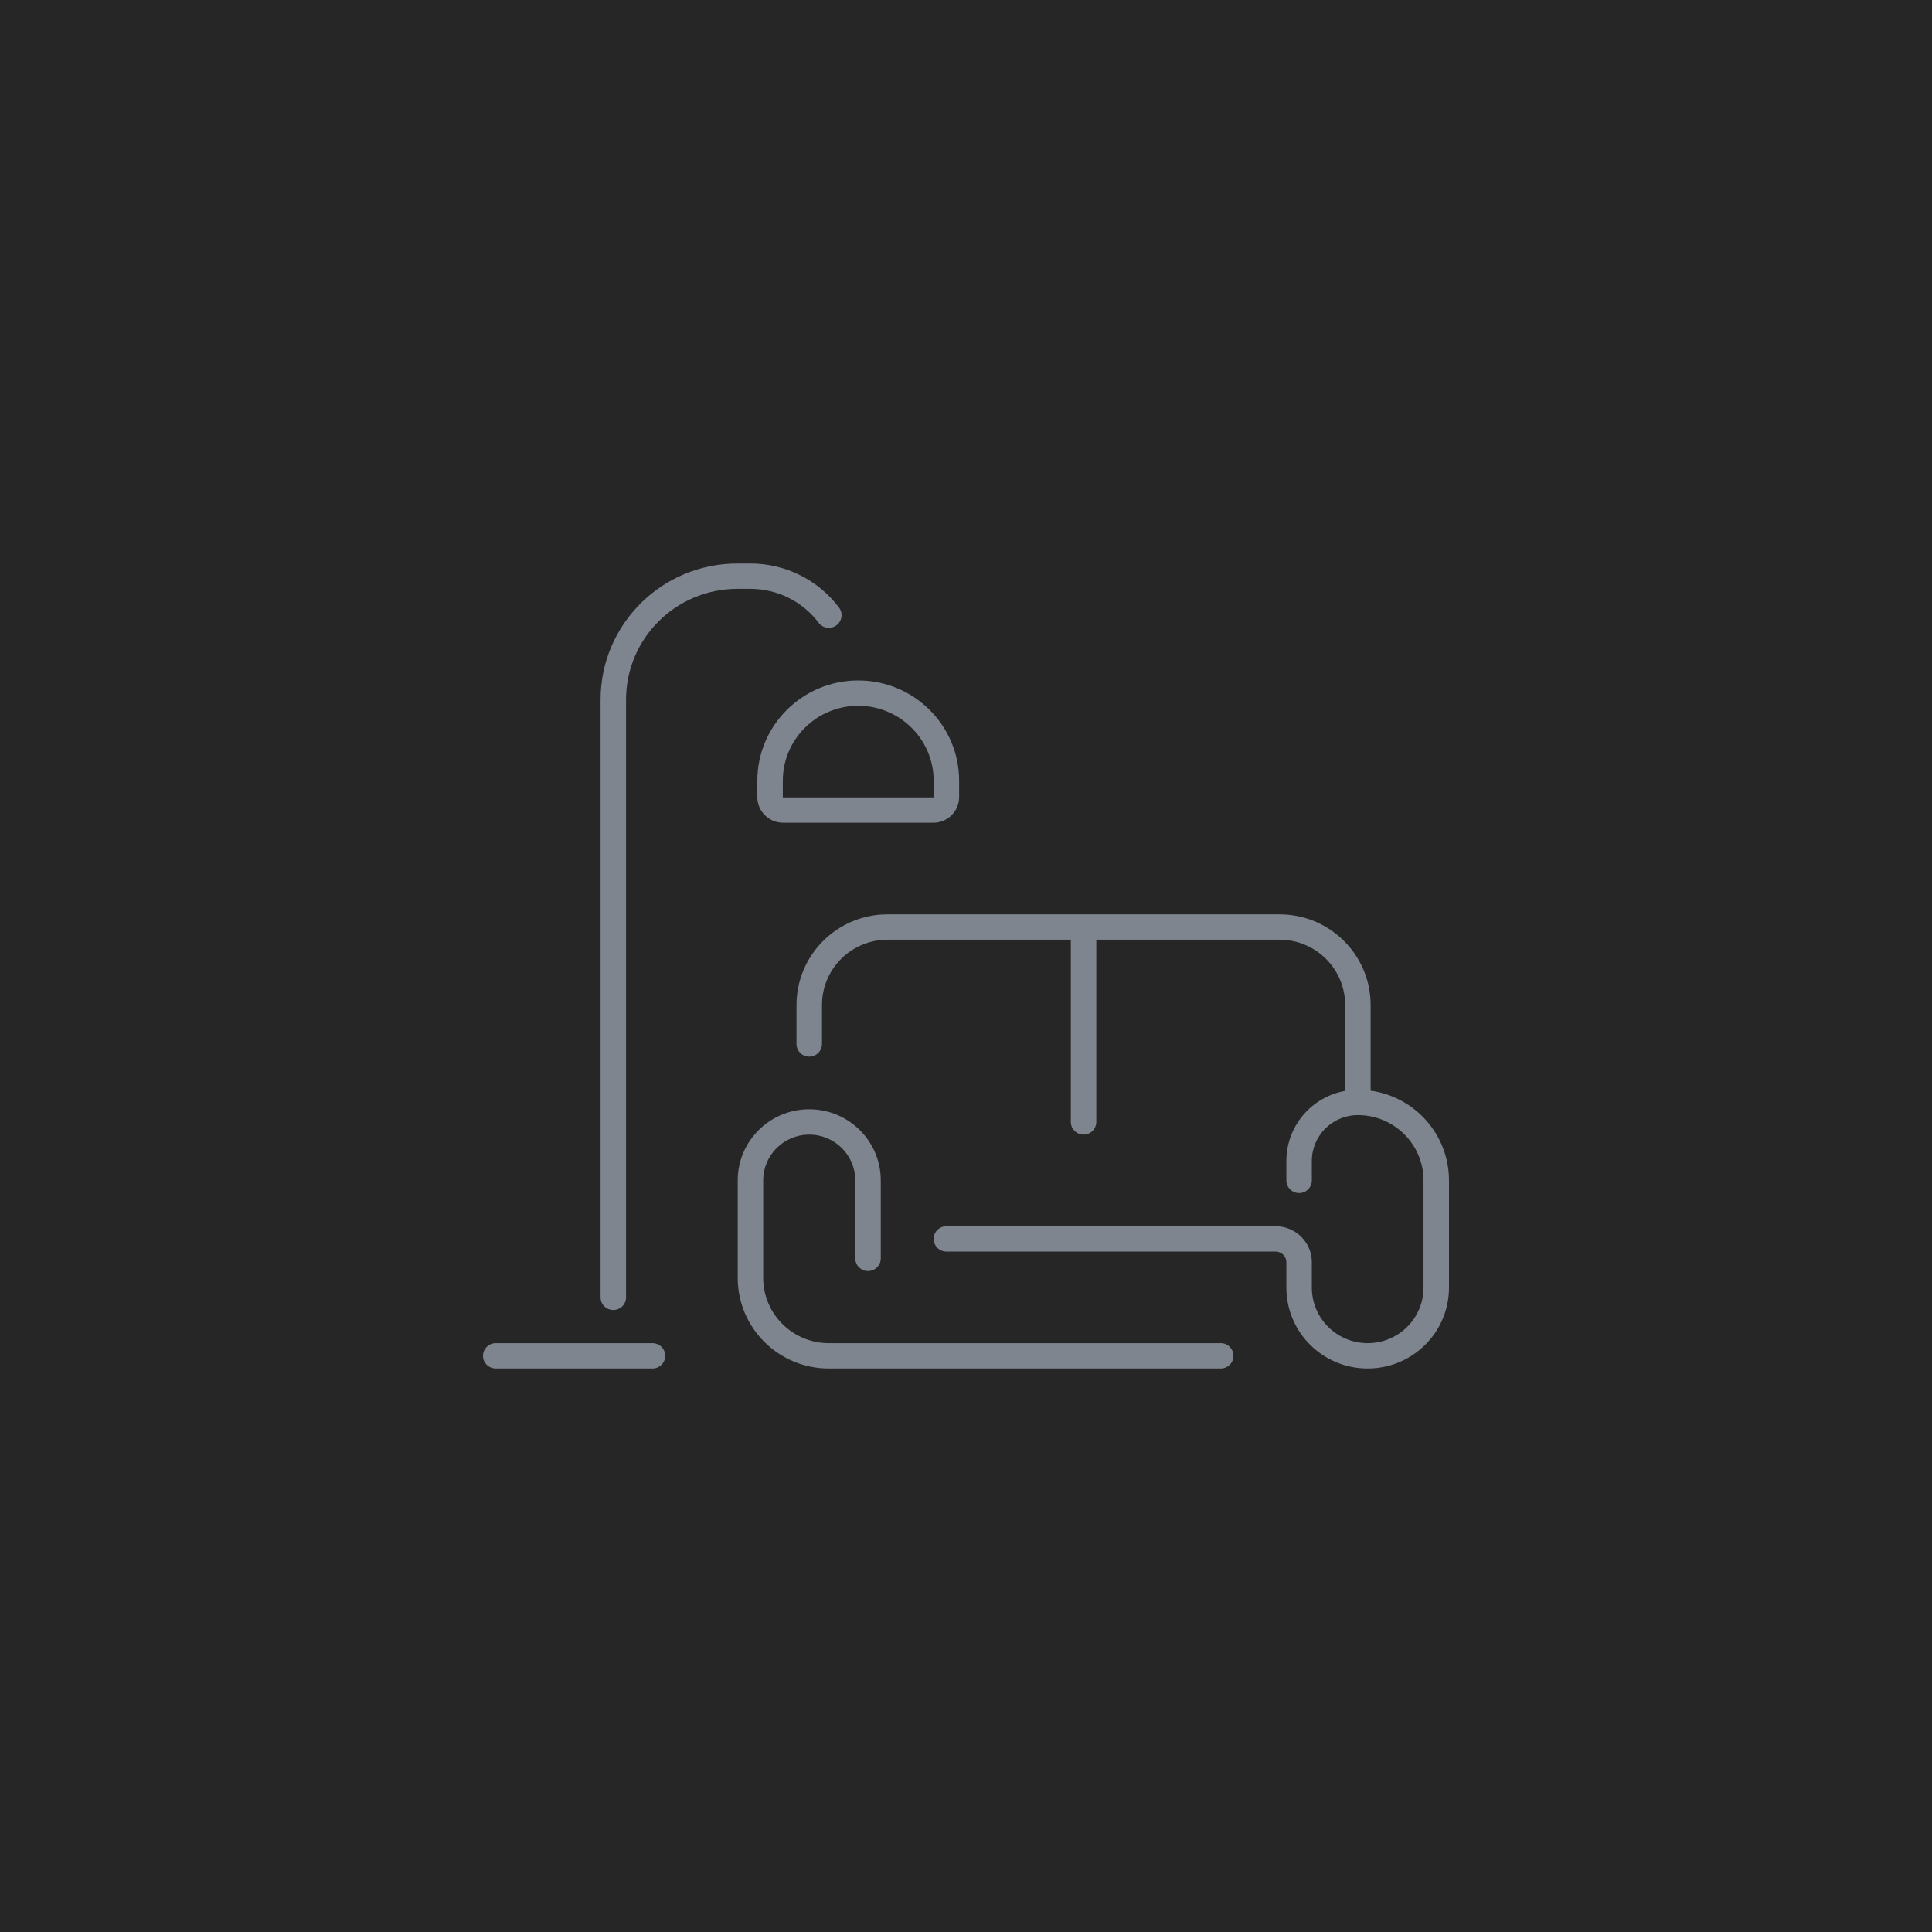
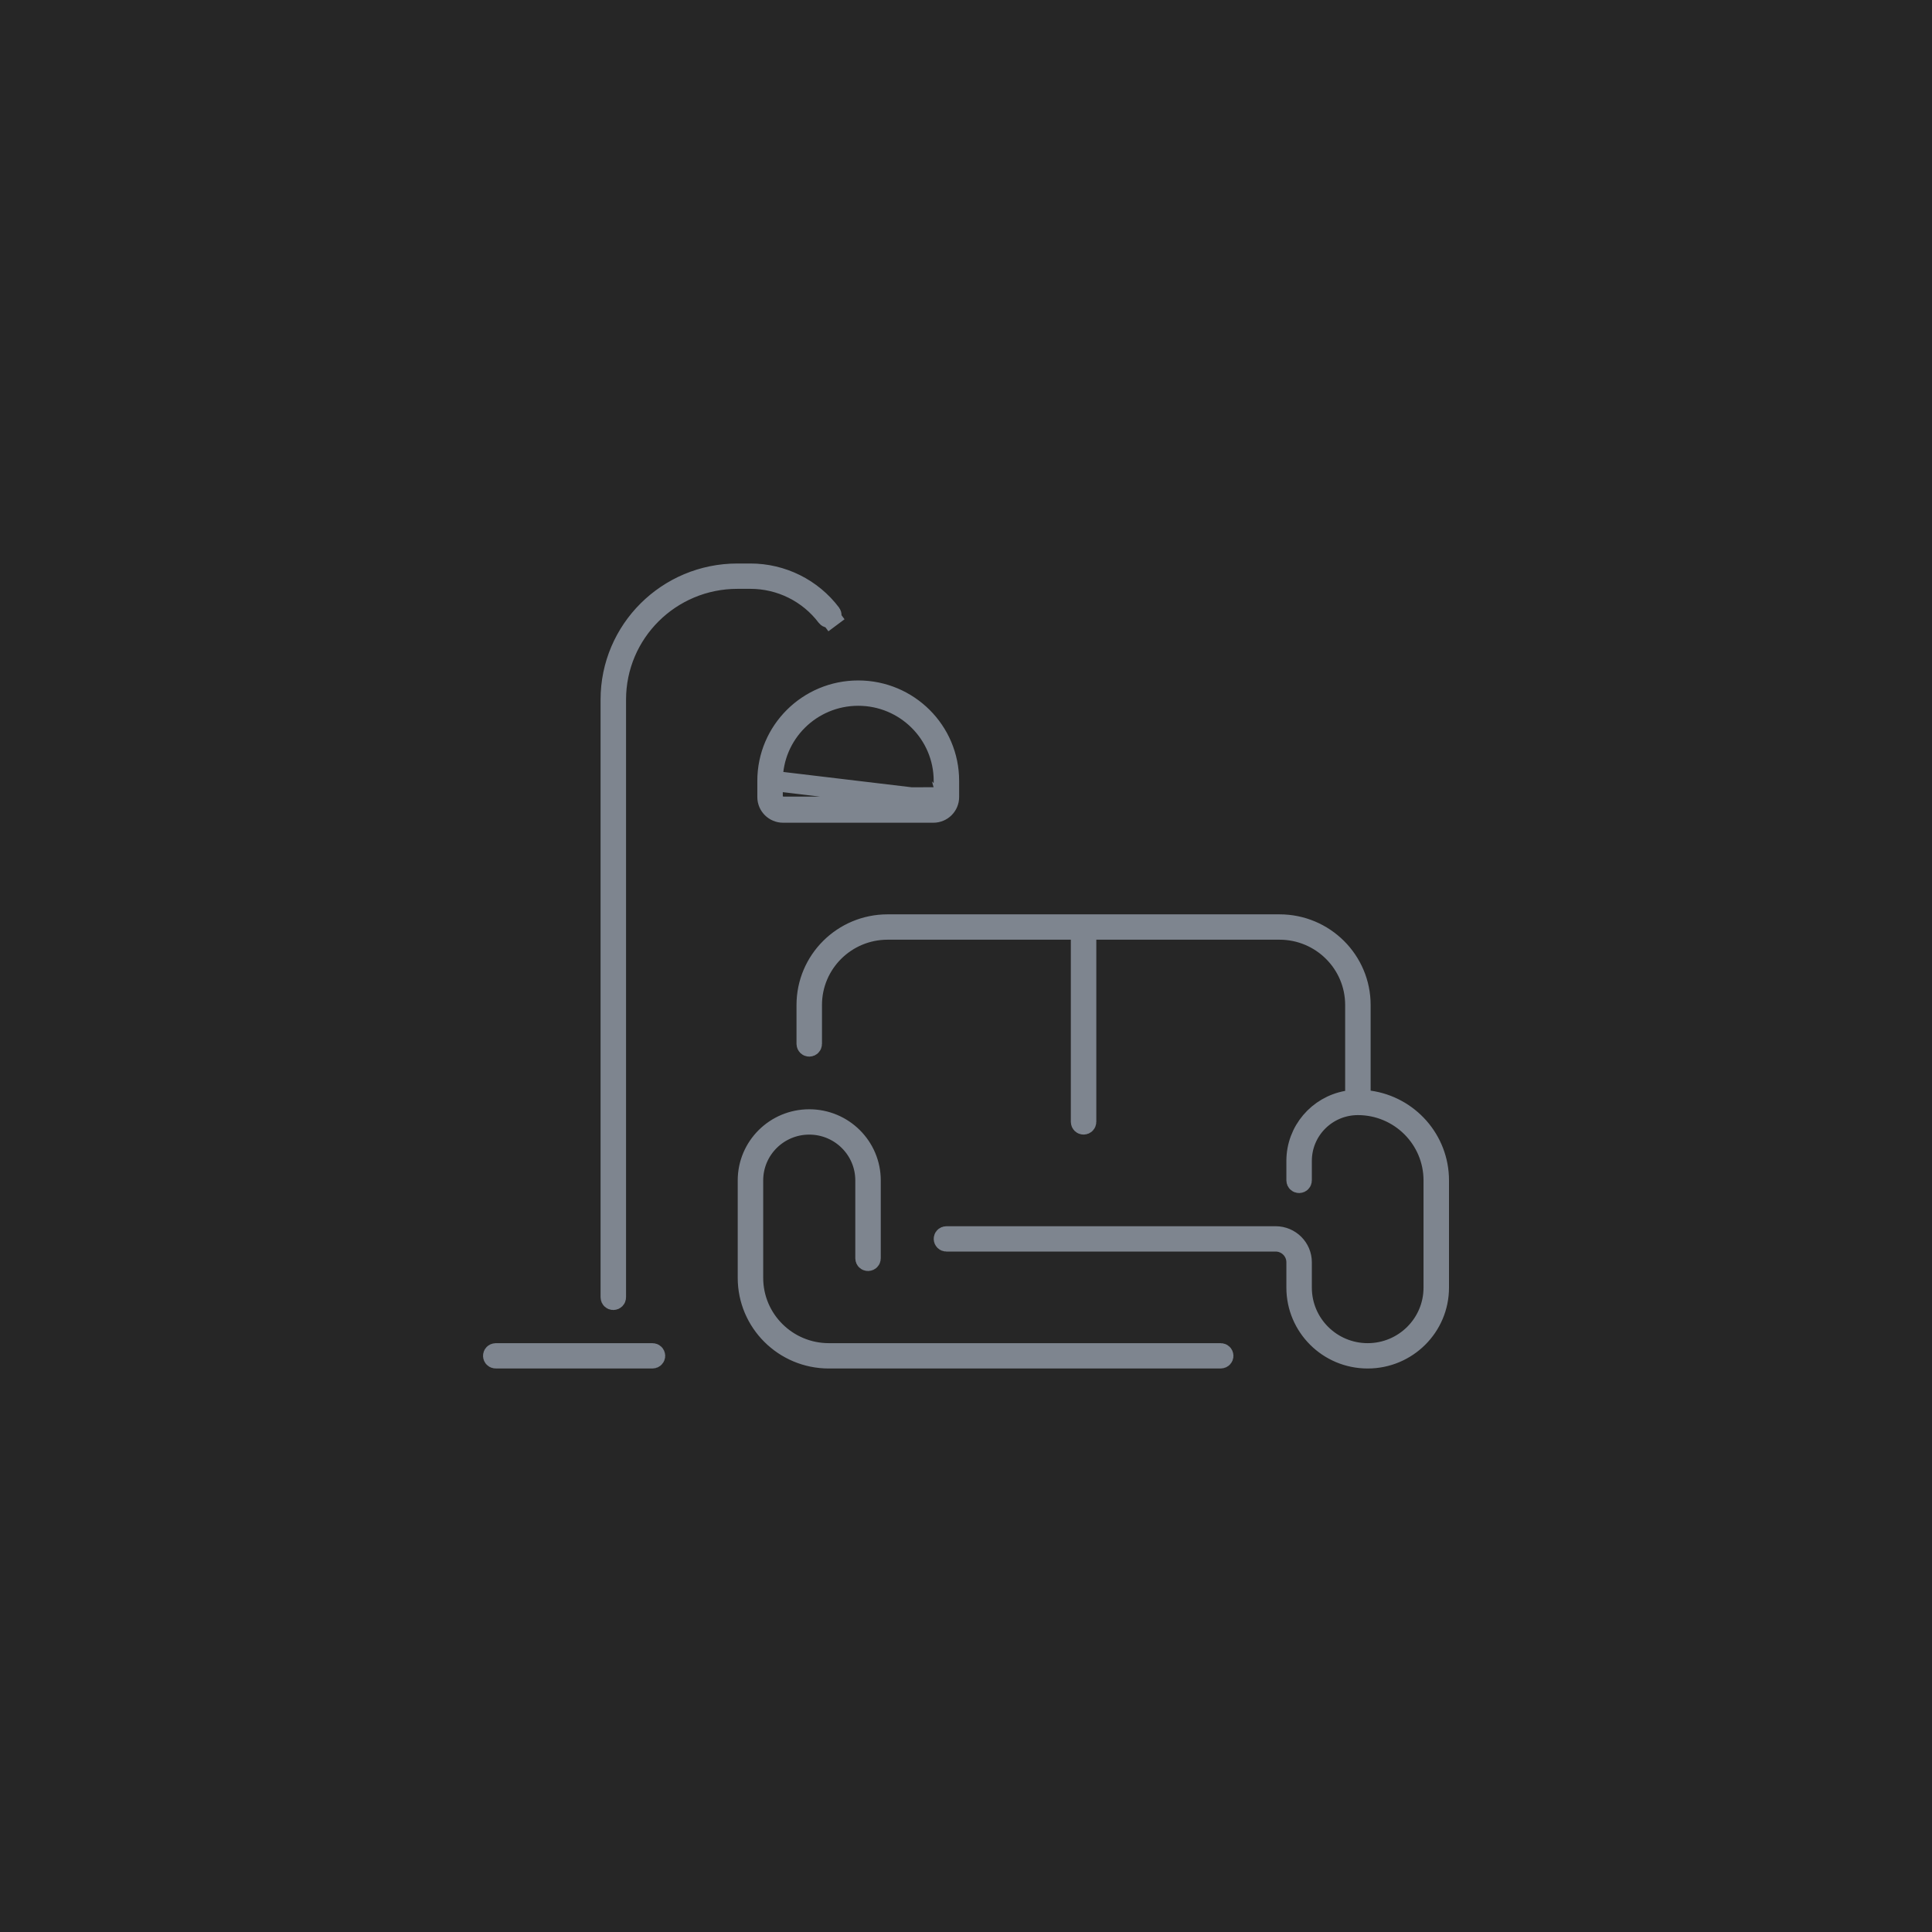
<svg xmlns="http://www.w3.org/2000/svg" width="96" height="96" viewBox="0 0 96 96" fill="none">
  <rect width="96" height="96" fill="#262626" />
-   <path fill-rule="evenodd" clip-rule="evenodd" d="M36.641 29.259C33.585 29.259 31.108 31.724 31.108 34.764V64.465C31.108 64.813 30.824 65.094 30.475 65.094C30.125 65.094 29.842 64.813 29.842 64.465V34.764C29.842 31.028 32.886 28 36.641 28H37.29C39.022 28 40.652 28.811 41.691 30.189C41.901 30.467 41.844 30.862 41.564 31.07C41.285 31.279 40.888 31.223 40.678 30.944C39.878 29.883 38.623 29.259 37.29 29.259H36.641ZM37.631 38.799C37.631 36.044 39.876 33.811 42.645 33.811C45.414 33.811 47.659 36.044 47.659 38.799V39.606C47.659 40.31 47.085 40.881 46.377 40.881H38.913C38.205 40.881 37.631 40.31 37.631 39.606V38.799ZM42.645 35.07C40.575 35.07 38.897 36.74 38.897 38.799V39.606C38.897 39.609 38.897 39.611 38.898 39.612C38.898 39.614 38.899 39.616 38.901 39.617C38.903 39.62 38.905 39.621 38.907 39.621C38.908 39.622 38.909 39.622 38.913 39.622H46.377C46.381 39.622 46.382 39.622 46.383 39.621C46.385 39.621 46.387 39.62 46.389 39.617C46.39 39.616 46.391 39.615 46.392 39.614C46.392 39.613 46.392 39.613 46.392 39.612C46.393 39.611 46.394 39.609 46.394 39.606V38.799C46.394 36.74 44.715 35.07 42.645 35.07ZM44.105 46.693C42.304 46.693 40.844 48.145 40.844 49.937V51.874C40.844 52.222 40.56 52.504 40.211 52.504C39.861 52.504 39.578 52.222 39.578 51.874V49.937C39.578 47.45 41.605 45.433 44.105 45.433H63.578C66.079 45.433 68.106 47.45 68.106 49.937V54.194C70.306 54.5 72 56.38 72 58.654V63.981C72 66.201 70.191 68 67.959 68C65.728 68 63.919 66.201 63.919 63.981V62.721C63.919 62.427 63.679 62.189 63.383 62.189H47.026C46.677 62.189 46.394 61.907 46.394 61.559C46.394 61.212 46.677 60.93 47.026 60.93H63.383C64.378 60.93 65.185 61.732 65.185 62.721V63.981C65.185 65.505 66.427 66.741 67.959 66.741C69.492 66.741 70.734 65.505 70.734 63.981V58.654C70.734 56.862 69.274 55.409 67.473 55.409C66.209 55.409 65.185 56.428 65.185 57.685V58.654C65.185 59.001 64.901 59.283 64.552 59.283C64.202 59.283 63.919 59.001 63.919 58.654V57.685C63.919 55.948 65.179 54.503 66.84 54.206V49.937C66.84 48.145 65.379 46.693 63.578 46.693H54.475V55.748C54.475 56.096 54.191 56.378 53.842 56.378C53.492 56.378 53.209 56.096 53.209 55.748V46.693H44.105ZM40.211 56.378C38.947 56.378 37.923 57.397 37.923 58.654V63.496C37.923 65.288 39.383 66.741 41.185 66.741H60.657C61.007 66.741 61.29 67.023 61.29 67.371C61.29 67.718 61.007 68 60.657 68H41.185C38.684 68 36.657 65.984 36.657 63.496V58.654C36.657 56.701 38.248 55.119 40.211 55.119C42.174 55.119 43.765 56.701 43.765 58.654V62.528C43.765 62.876 43.481 63.157 43.132 63.157C42.782 63.157 42.499 62.876 42.499 62.528V58.654C42.499 57.397 41.475 56.378 40.211 56.378ZM24 67.371C24 67.023 24.283 66.741 24.633 66.741H32.422C32.771 66.741 33.055 67.023 33.055 67.371C33.055 67.718 32.771 68 32.422 68H24.633C24.283 68 24 67.718 24 67.371Z" fill="#7E858F" />
+   <path d="M38.397 38.799C38.397 36.461 40.301 34.57 42.645 34.57C44.989 34.57 46.894 36.461 46.894 38.799V39.606C46.894 39.677 46.879 39.745 46.853 39.808C46.853 39.808 46.853 39.808 46.852 39.808L38.397 38.799ZM38.397 38.799V39.606M38.397 38.799V39.606M38.397 39.606C38.397 39.677 38.411 39.745 38.437 39.808L38.397 39.606ZM67.606 54.194V54.629L68.037 54.689C69.996 54.962 71.5 56.635 71.5 58.654V63.981C71.5 65.922 69.917 67.5 67.959 67.5C66.001 67.5 64.419 65.922 64.419 63.981V62.721C64.419 62.149 63.953 61.689 63.383 61.689H47.026C46.95 61.689 46.894 61.628 46.894 61.559C46.894 61.49 46.95 61.43 47.026 61.43H63.383C64.105 61.43 64.685 62.011 64.685 62.721V63.981C64.685 65.784 66.153 67.241 67.959 67.241C69.766 67.241 71.234 65.784 71.234 63.981V58.654C71.234 56.583 69.548 54.909 67.473 54.909C65.935 54.909 64.685 56.15 64.685 57.685V58.654C64.685 58.723 64.628 58.783 64.552 58.783C64.476 58.783 64.419 58.723 64.419 58.654V57.685C64.419 56.196 65.499 54.954 66.928 54.698L67.34 54.624V54.206V49.937C67.34 47.867 65.653 46.193 63.578 46.193H54.475H53.975V46.693V55.748C53.975 55.817 53.918 55.878 53.842 55.878C53.766 55.878 53.709 55.817 53.709 55.748V46.693V46.193H53.209H44.105C42.031 46.193 40.344 47.867 40.344 49.937V51.874C40.344 51.943 40.287 52.004 40.211 52.004C40.135 52.004 40.078 51.943 40.078 51.874V49.937C40.078 47.728 41.879 45.933 44.105 45.933H63.578C65.805 45.933 67.606 47.728 67.606 49.937V54.194ZM41.265 30.669L41.564 31.07L41.265 30.669C41.206 30.714 41.121 30.701 41.078 30.643C40.183 29.457 38.779 28.759 37.29 28.759H36.641C33.311 28.759 30.608 31.445 30.608 34.764V64.465C30.608 64.534 30.55 64.594 30.475 64.594C30.399 64.594 30.342 64.534 30.342 64.465V34.764C30.342 31.307 33.16 28.5 36.641 28.5H37.29C38.865 28.5 40.348 29.238 41.292 30.49C41.334 30.546 41.323 30.626 41.265 30.669ZM46.822 39.868L46.822 39.868L46.383 39.621C46.385 39.621 46.387 39.62 46.389 39.617L46.741 39.972C46.741 39.972 46.741 39.972 46.741 39.972C46.773 39.94 46.8 39.905 46.822 39.868ZM46.377 40.122C46.448 40.122 46.515 40.108 46.577 40.082L38.713 40.082C38.775 40.108 38.842 40.122 38.913 40.122H46.377ZM38.131 38.799C38.131 36.323 40.149 34.311 42.645 34.311C45.141 34.311 47.159 36.323 47.159 38.799V39.606C47.159 40.032 46.812 40.381 46.377 40.381H38.913C38.478 40.381 38.131 40.032 38.131 39.606V38.799ZM38.438 39.808C38.464 39.87 38.502 39.925 38.549 39.972C38.596 40.019 38.652 40.056 38.713 40.082L38.438 39.808ZM40.211 55.878C38.674 55.878 37.423 57.118 37.423 58.654V63.496C37.423 65.567 39.11 67.241 41.185 67.241H60.657C60.733 67.241 60.79 67.301 60.79 67.371C60.79 67.439 60.733 67.5 60.657 67.5H41.185C38.958 67.5 37.157 65.705 37.157 63.496V58.654C37.157 56.98 38.522 55.619 40.211 55.619C41.9 55.619 43.265 56.98 43.265 58.654V62.528C43.265 62.597 43.208 62.657 43.132 62.657C43.056 62.657 42.999 62.597 42.999 62.528V58.654C42.999 57.118 41.748 55.878 40.211 55.878ZM24.5 67.371C24.5 67.301 24.557 67.241 24.633 67.241H32.422C32.498 67.241 32.555 67.301 32.555 67.371C32.555 67.439 32.498 67.5 32.422 67.5H24.633C24.557 67.5 24.5 67.439 24.5 67.371Z" stroke="#7E858F" stroke-linecap="round" />
</svg>
